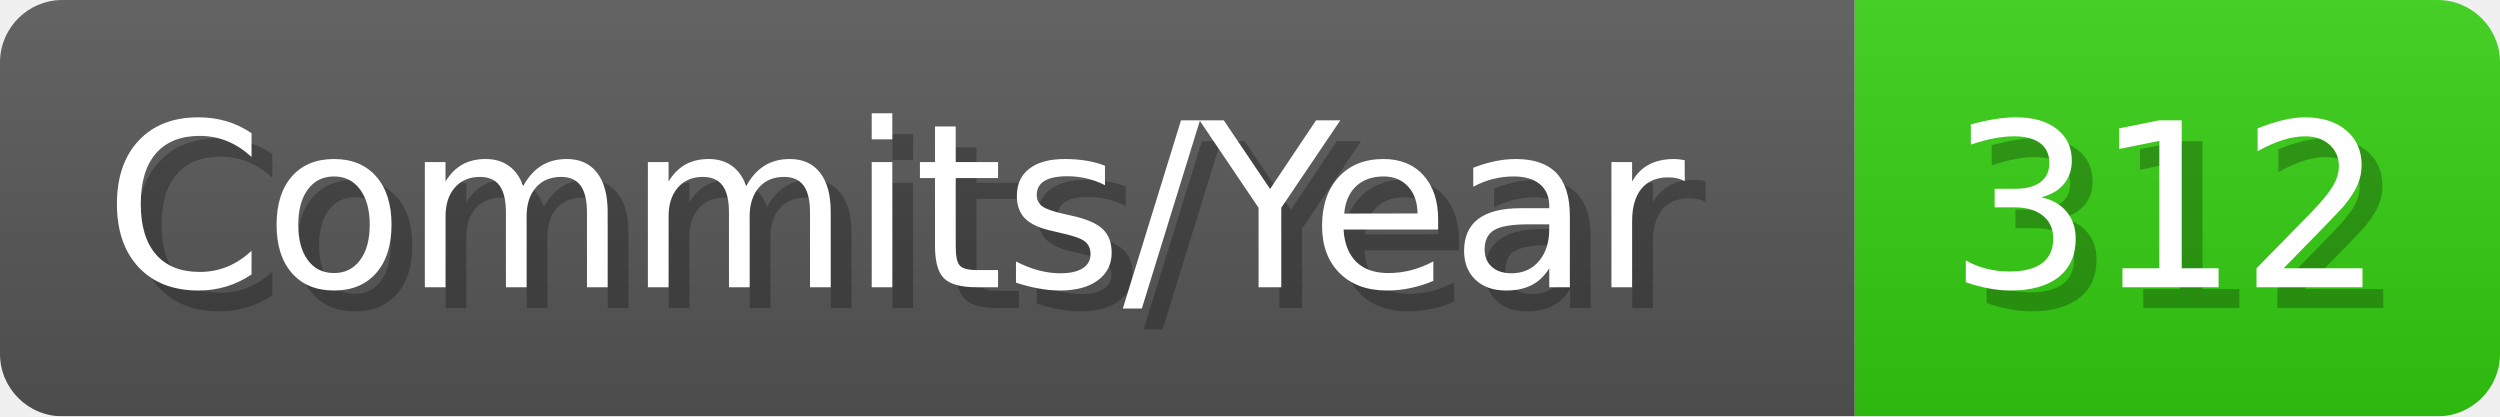
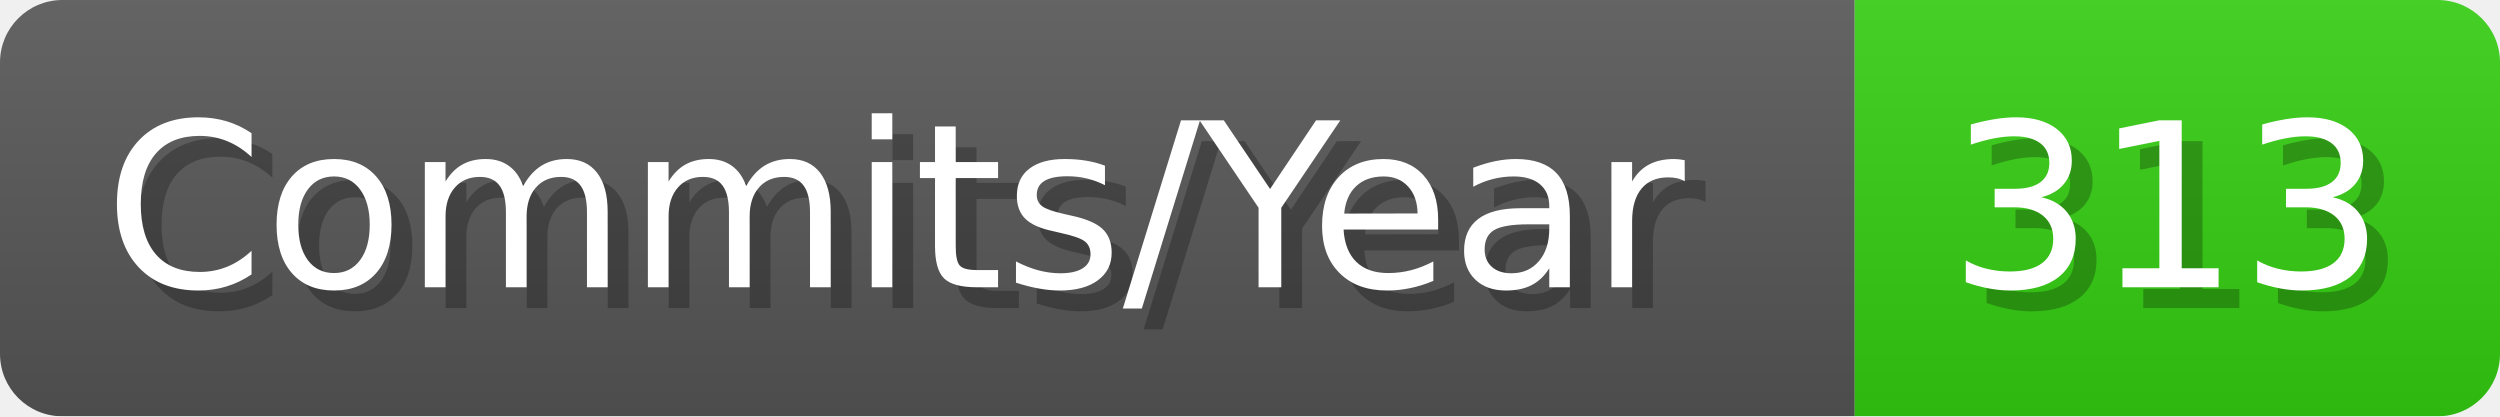
- <svg xmlns="http://www.w3.org/2000/svg" width="120.1" height="20" viewBox="0 0 1201 200" role="img" aria-label="Commits/Year: 312">
+ <svg xmlns="http://www.w3.org/2000/svg" width="120.1" height="20" viewBox="0 0 1201 200" role="img" aria-label="Commits/Year: 313">
  <linearGradient id="aUPdi" x2="0" y2="100%">
    <stop offset="0" stop-opacity=".1" stop-color="#EEE" />
    <stop offset="1" stop-opacity=".1" />
  </linearGradient>
  <mask id="WfAiQ">
    <rect width="1201" height="200" rx="30" fill="#FFF" />
  </mask>
  <g mask="url(#WfAiQ)">
    <rect width="891" height="200" fill="#555" />
    <rect width="310" height="200" fill="#3C1" x="891" />
    <rect width="1201" height="200" fill="url(#aUPdi)" />
  </g>
  <g aria-hidden="true" fill="#fff" text-anchor="start" font-family="Verdana,DejaVu Sans,sans-serif" font-size="110">
    <text x="60" y="148" textLength="791" fill="#000" opacity="0.25">Commits/Year</text>
    <text x="50" y="138" textLength="791">Commits/Year</text>
-     <text x="946" y="148" textLength="210" fill="#000" opacity="0.25">312</text>
-     <text x="936" y="138" textLength="210">312</text>
+     <text x="946" y="148" textLength="210" fill="#000" opacity="0.25">313</text>
+     <text x="936" y="138" textLength="210">313</text>
  </g>
</svg>
